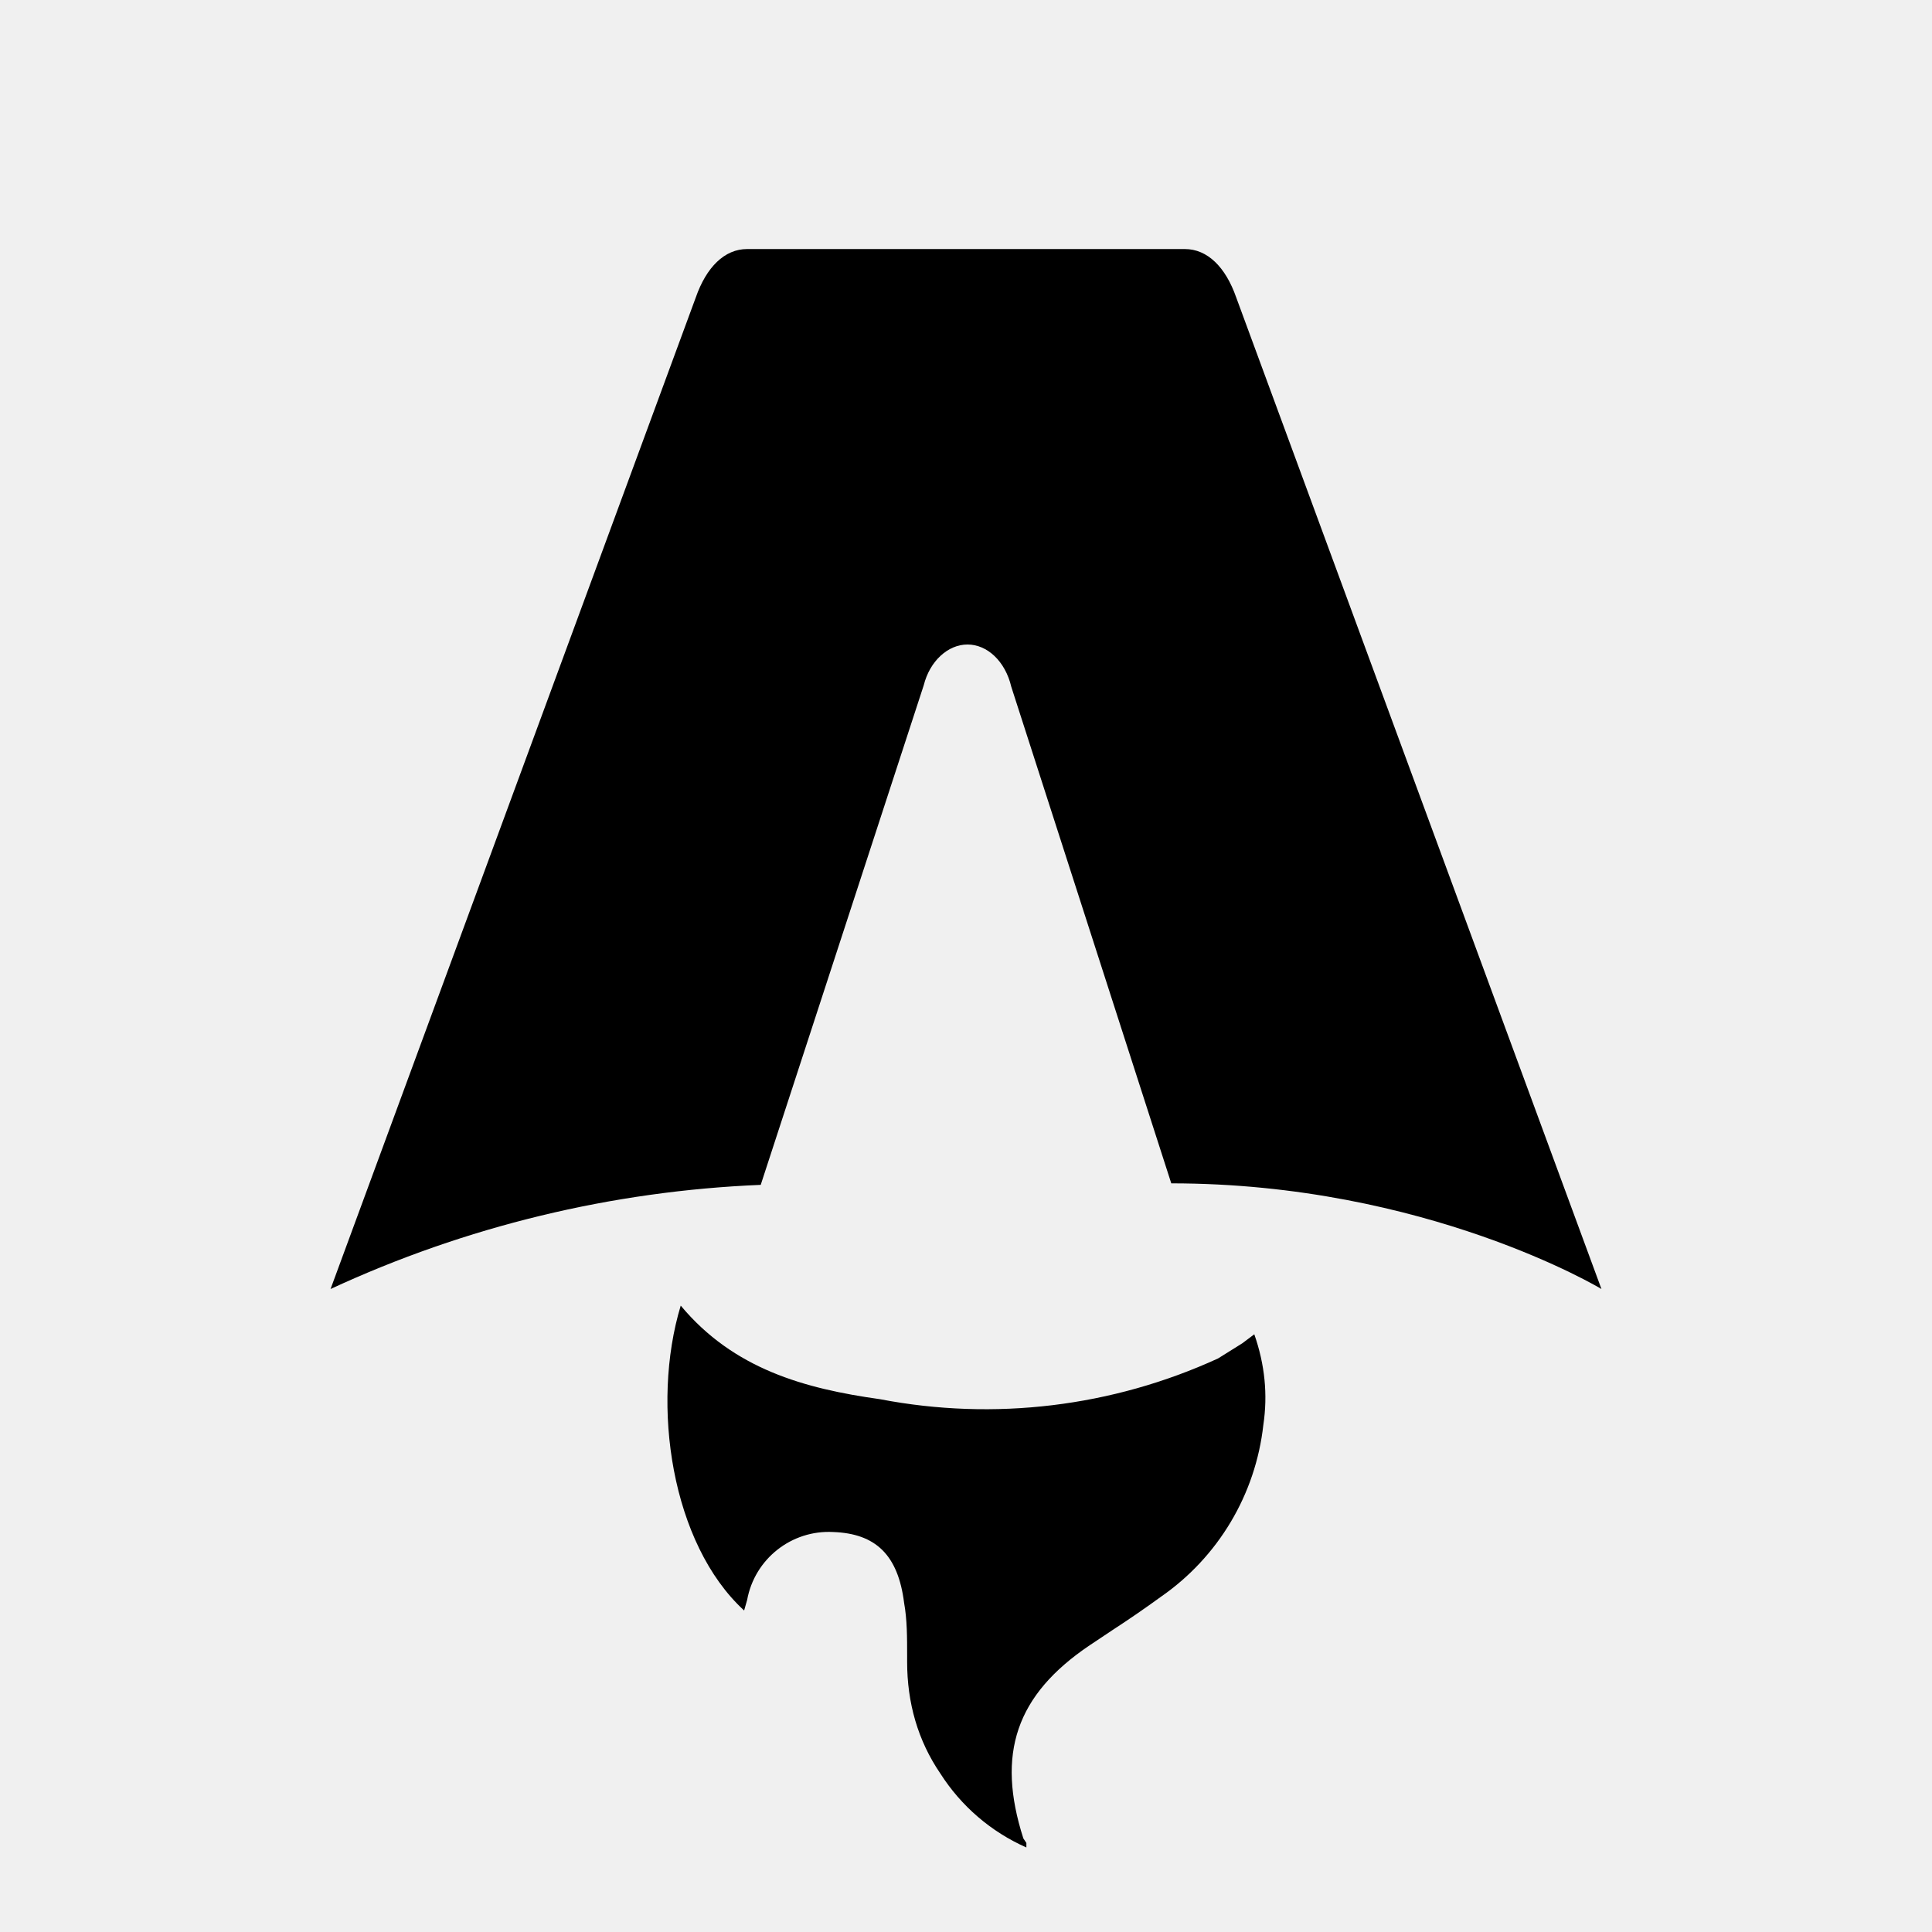
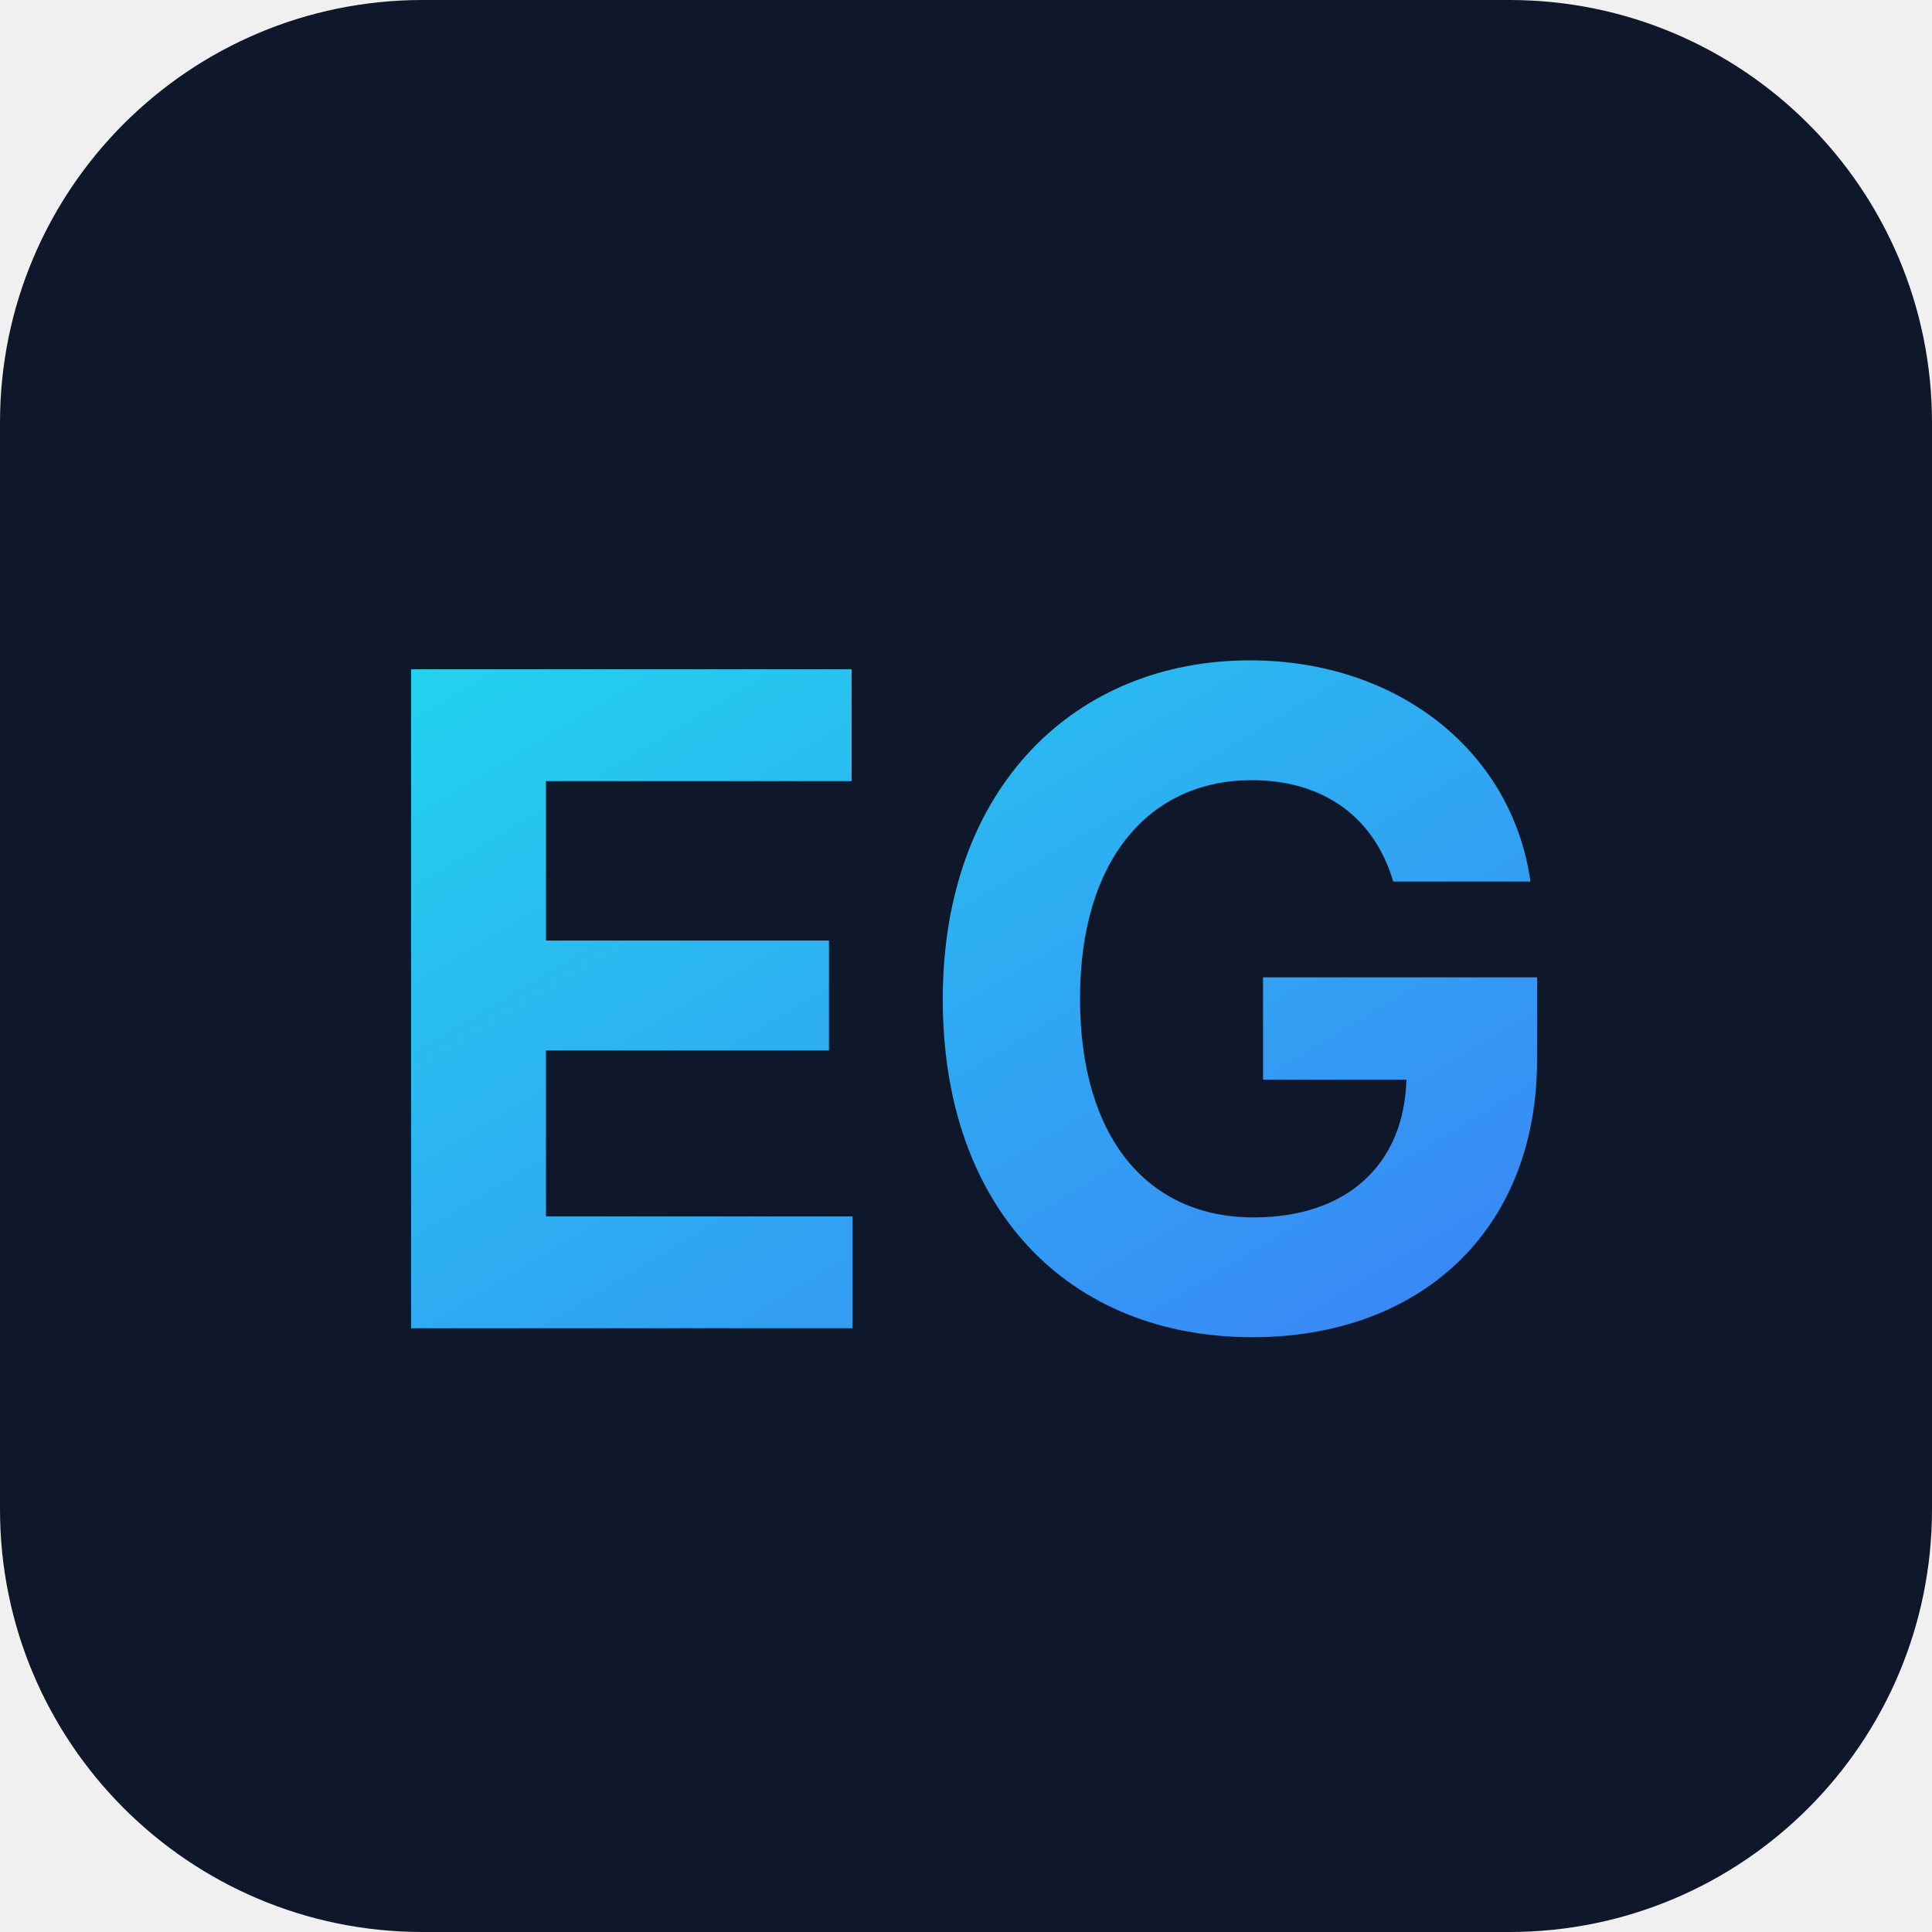
- <svg xmlns="http://www.w3.org/2000/svg" fill="none" viewBox="0 0 128 128">
-   <path d="M50.4 78.5a75.1 75.1 0 0 0-28.5 6.9l24.2-65.7c.7-2 1.9-3.2 3.4-3.2h29c1.5 0 2.7 1.2 3.4 3.2l24.2 65.7s-11.6-7-28.5-7L67 45.5c-.4-1.7-1.6-2.8-2.9-2.8-1.3 0-2.5 1.1-2.9 2.7L50.4 78.5Zm-1.1 28.2Zm-4.2-20.2c-2 6.6-.6 15.8 4.2 20.2a17.5 17.5 0 0 1 .2-.7 5.5 5.5 0 0 1 5.7-4.5c2.8.1 4.3 1.5 4.7 4.7.2 1.1.2 2.3.2 3.5v.4c0 2.7.7 5.2 2.2 7.4a13 13 0 0 0 5.7 4.9v-.3l-.2-.3c-1.8-5.6-.5-9.5 4.4-12.8l1.5-1a73 73 0 0 0 3.2-2.2 16 16 0 0 0 6.8-11.4c.3-2 .1-4-.6-6l-.8.6-1.6 1a37 37 0 0 1-22.4 2.7c-5-.7-9.7-2-13.2-6.2Z" />
-   <style>
-         path { fill: #000; }
-         @media (prefers-color-scheme: dark) {
-             path { fill: #FFF; }
-         }
-     </style>
+ <svg xmlns="http://www.w3.org/2000/svg" viewBox="0 0 64 64">
+   <defs>
+     <linearGradient id="g" x1="0%" y1="0%" x2="100%" y2="100%">
+       <stop offset="0%" stop-color="#22d3ee" />
+       <stop offset="100%" stop-color="#3b82f6" />
+     </linearGradient>
+   </defs>
+   <rect width="64" height="64" rx="14" fill="#0f172a" />
+   <text x="32" y="44" text-anchor="middle" font-family="system-ui,-apple-system,sans-serif" font-weight="700" font-size="30" fill="url(#g)">EG</text>
</svg>
